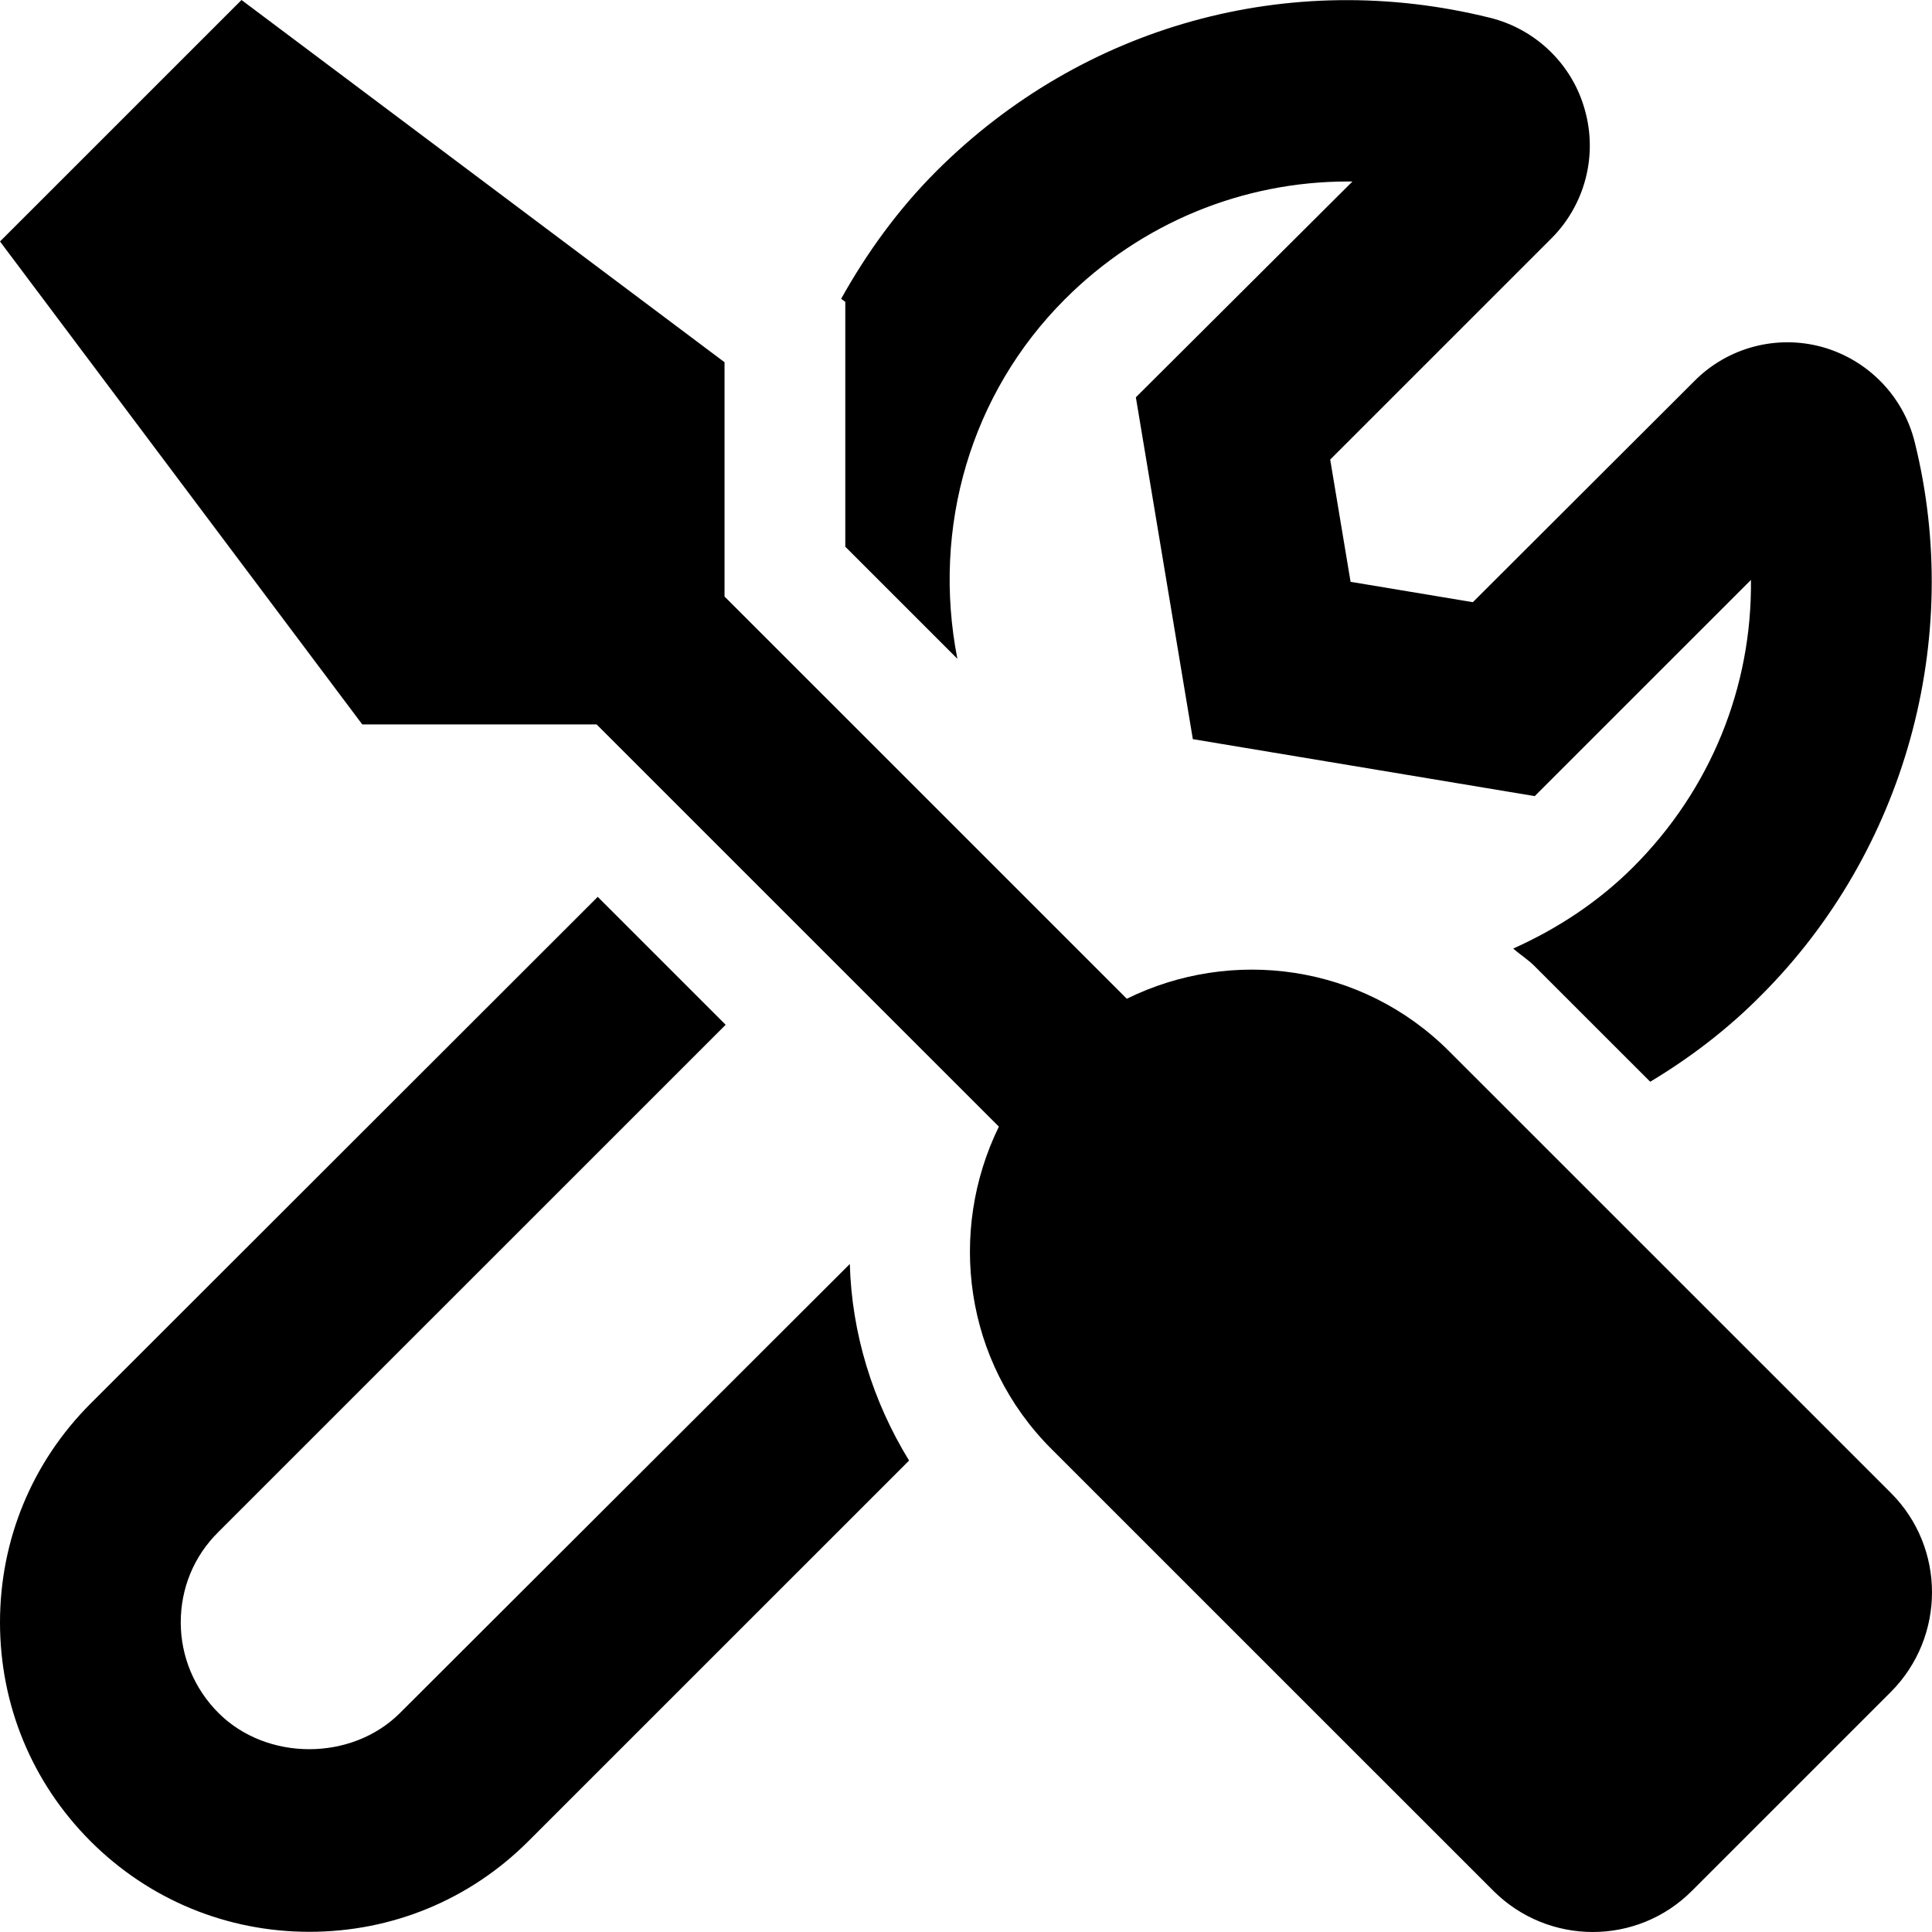
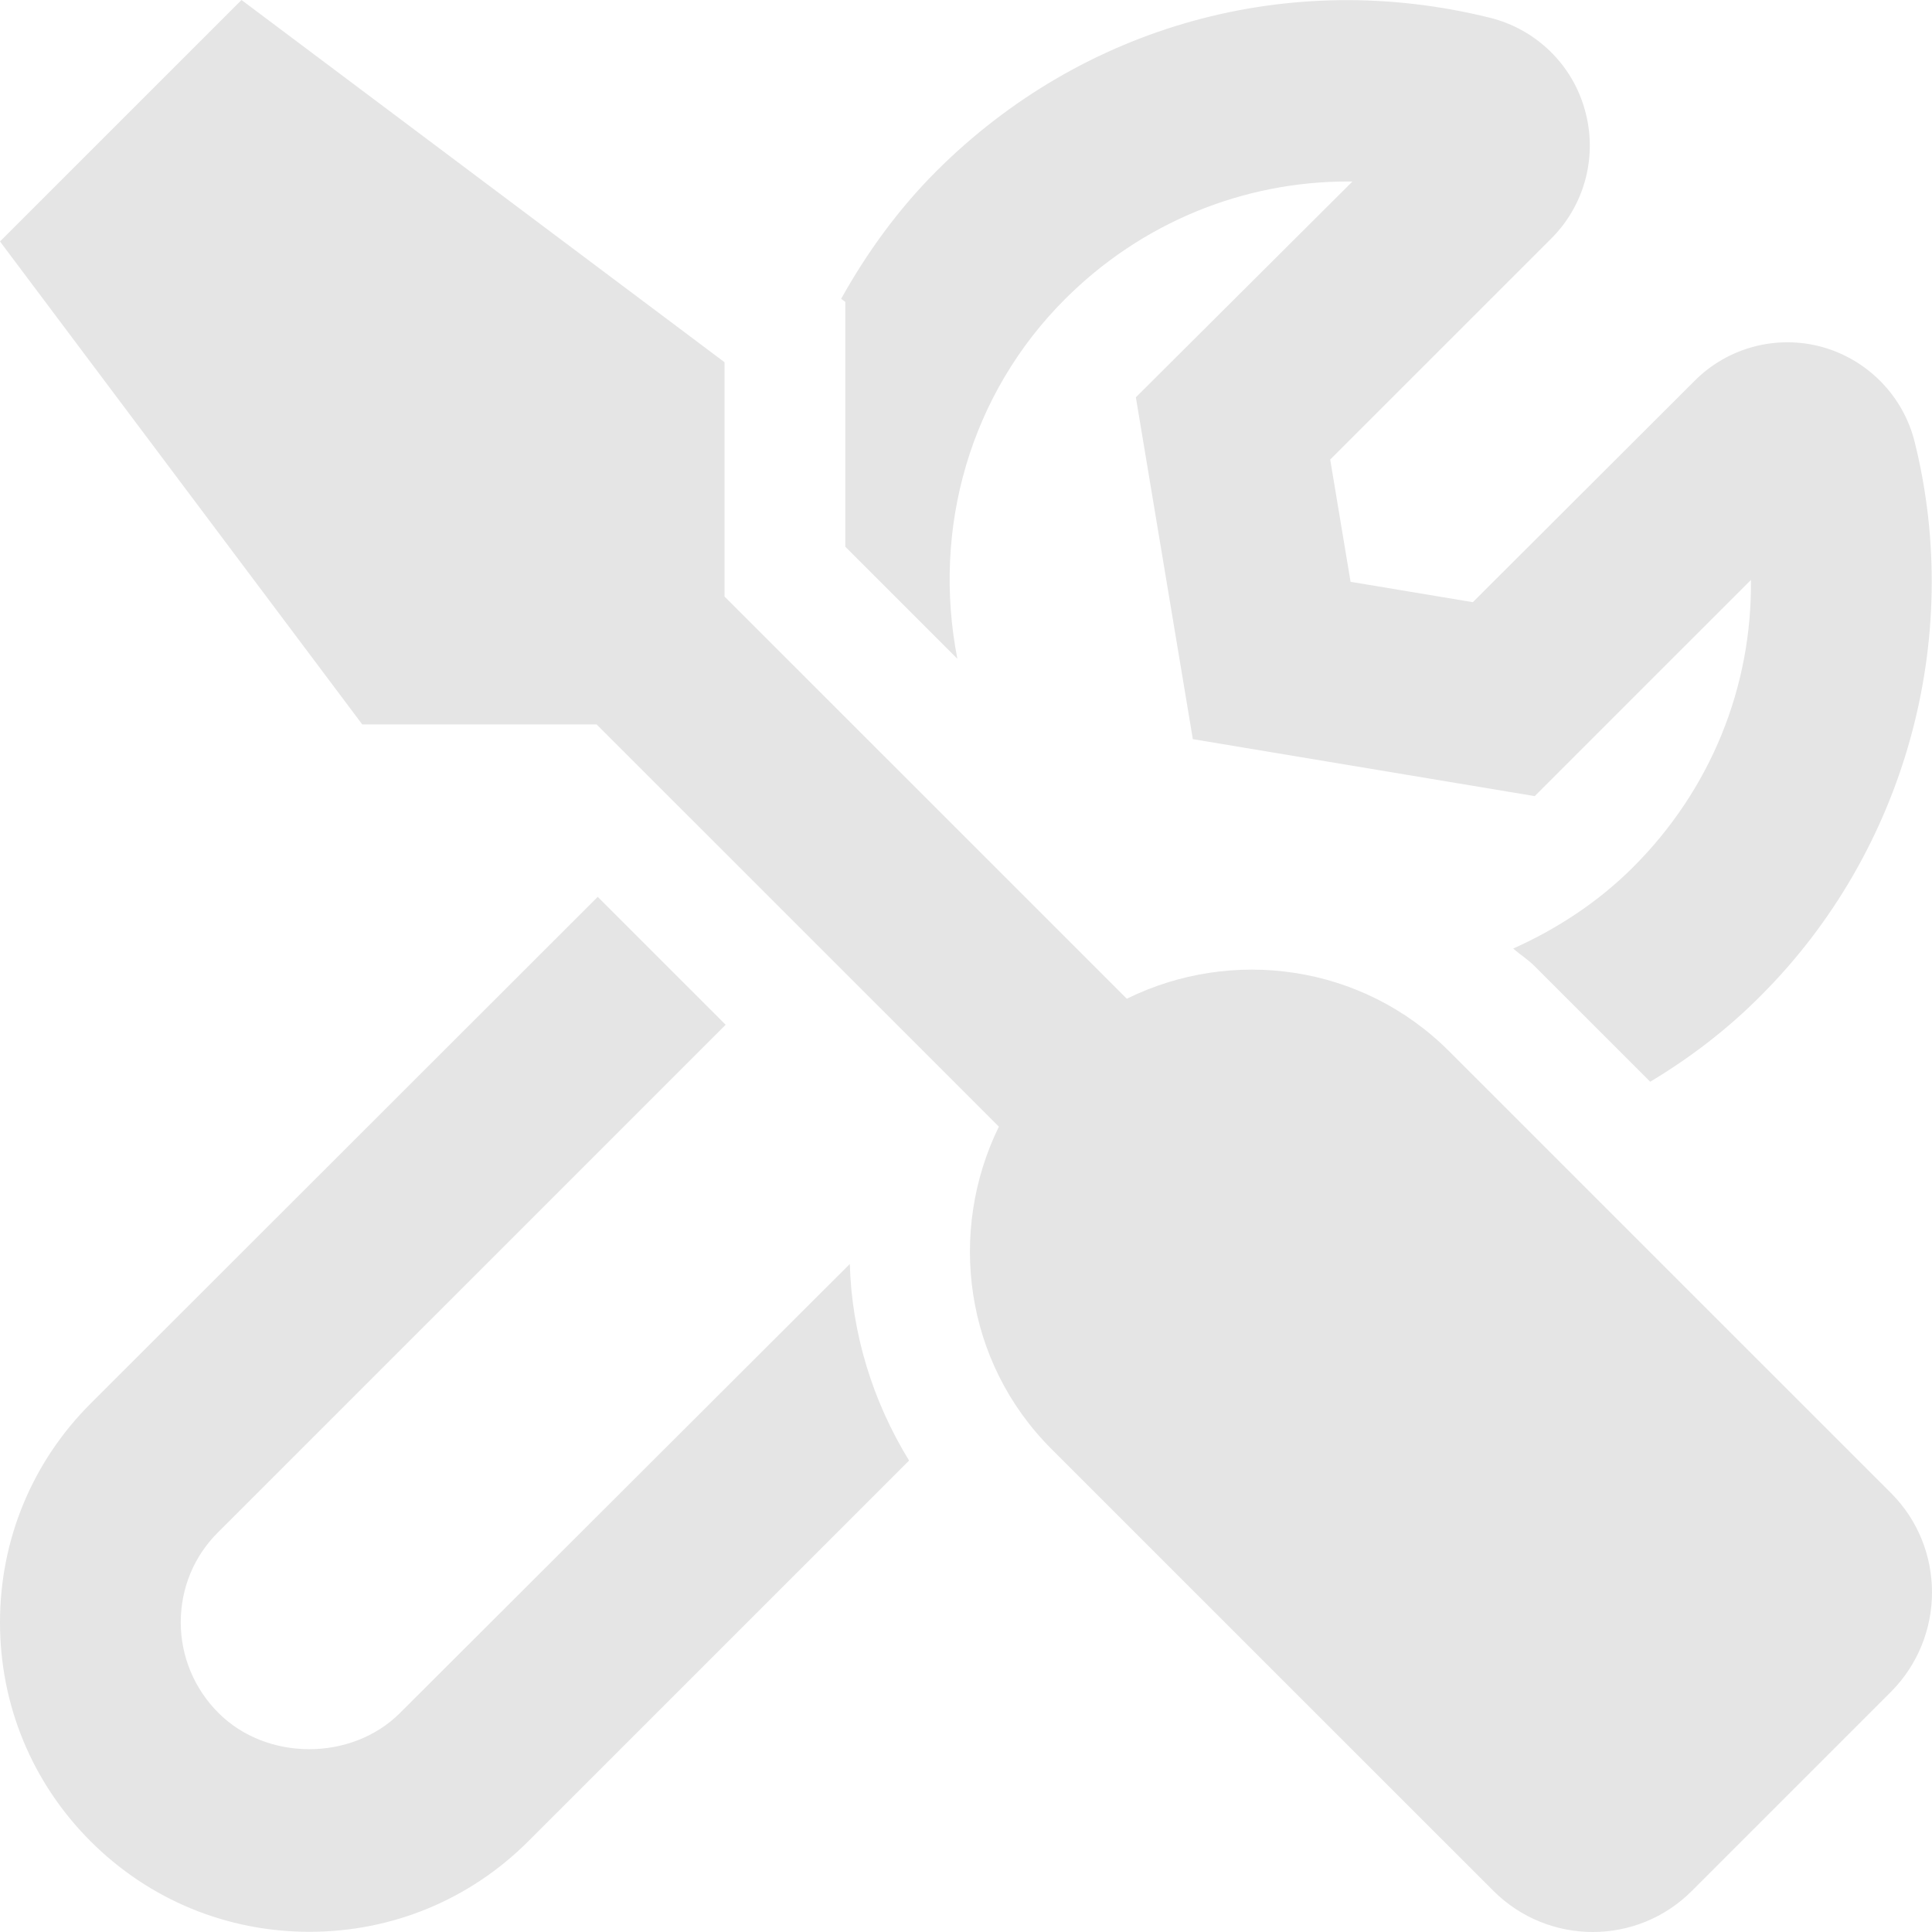
<svg xmlns="http://www.w3.org/2000/svg" width="124" height="124" viewBox="0 0 124 124" fill="none">
-   <path d="M54.253 23.272V35.09L61.446 42.282C59.799 33.855 62.294 25.258 68.349 19.204C73.265 14.288 79.781 11.648 86.514 11.648H86.804L72.902 25.5L76.559 47.44L98.502 51.097L112.38 37.221C112.453 44.074 109.813 50.661 104.824 55.649C102.571 57.901 99.931 59.621 97.122 60.88C97.558 61.267 98.067 61.582 98.478 61.994L105.914 69.428C108.457 67.903 110.879 66.062 113.034 63.883C122.262 54.656 126.041 41.047 122.892 28.382C122.165 25.427 119.889 23.102 116.982 22.279C114.027 21.456 110.879 22.303 108.747 24.459L94.53 38.649L86.683 37.342L85.375 29.496L99.568 15.305C101.724 13.149 102.547 10.001 101.724 7.071C100.924 4.141 98.575 1.865 95.62 1.138C82.735 -2.058 69.487 1.623 60.114 10.97C57.643 13.44 55.633 16.225 53.986 19.179L54.253 19.373V23.272ZM25.673 109.942C22.573 113.042 17.123 113.042 14.023 109.942C12.473 108.393 11.601 106.31 11.601 104.13C11.601 101.927 12.449 99.868 14.023 98.319L46.575 65.772L38.364 57.562L5.813 90.085C2.059 93.838 0 98.827 0 104.13C0 109.434 2.059 114.422 5.813 118.176C9.567 121.929 14.556 123.988 19.86 123.988C25.165 123.988 30.154 121.929 33.908 118.176L58.346 93.742C55.996 89.915 54.664 85.556 54.543 81.125L25.673 109.942ZM121.366 95.824L93.004 67.467C87.41 61.873 79.054 60.783 72.321 64.101L46.502 38.286V23.248L15.501 0L0 15.498L23.251 46.495H38.292L64.11 72.31C60.816 79.042 61.882 87.397 67.477 92.991L95.838 121.348C99.374 124.884 105.09 124.884 108.602 121.348L121.366 108.586C124.878 105.051 124.878 99.336 121.366 95.824Z" fill="black" />
+   <path d="M54.253 23.272V35.09L61.446 42.282C59.799 33.855 62.294 25.258 68.349 19.204C73.265 14.288 79.781 11.648 86.514 11.648H86.804L72.902 25.5L76.559 47.44L98.502 51.097L112.38 37.221C112.453 44.074 109.813 50.661 104.824 55.649C102.571 57.901 99.931 59.621 97.122 60.88C97.558 61.267 98.067 61.582 98.478 61.994L105.914 69.428C108.457 67.903 110.879 66.062 113.034 63.883C122.262 54.656 126.041 41.047 122.892 28.382C122.165 25.427 119.889 23.102 116.982 22.279C114.027 21.456 110.879 22.303 108.747 24.459L94.53 38.649L86.683 37.342L85.375 29.496L99.568 15.305C101.724 13.149 102.547 10.001 101.724 7.071C100.924 4.141 98.575 1.865 95.62 1.138C82.735 -2.058 69.487 1.623 60.114 10.97C57.643 13.44 55.633 16.225 53.986 19.179L54.253 19.373V23.272ZM25.673 109.942C22.573 113.042 17.123 113.042 14.023 109.942C12.473 108.393 11.601 106.31 11.601 104.13C11.601 101.927 12.449 99.868 14.023 98.319L46.575 65.772L38.364 57.562L5.813 90.085C2.059 93.838 0 98.827 0 104.13C0 109.434 2.059 114.422 5.813 118.176C9.567 121.929 14.556 123.988 19.86 123.988C25.165 123.988 30.154 121.929 33.908 118.176L58.346 93.742C55.996 89.915 54.664 85.556 54.543 81.125L25.673 109.942ZM121.366 95.824L93.004 67.467C87.41 61.873 79.054 60.783 72.321 64.101L46.502 38.286V23.248L15.501 0L0 15.498L23.251 46.495H38.292L64.11 72.31C60.816 79.042 61.882 87.397 67.477 92.991L95.838 121.348C99.374 124.884 105.09 124.884 108.602 121.348L121.366 108.586C124.878 105.051 124.878 99.336 121.366 95.824Z" fill="#E5E5E5" />
</svg>
